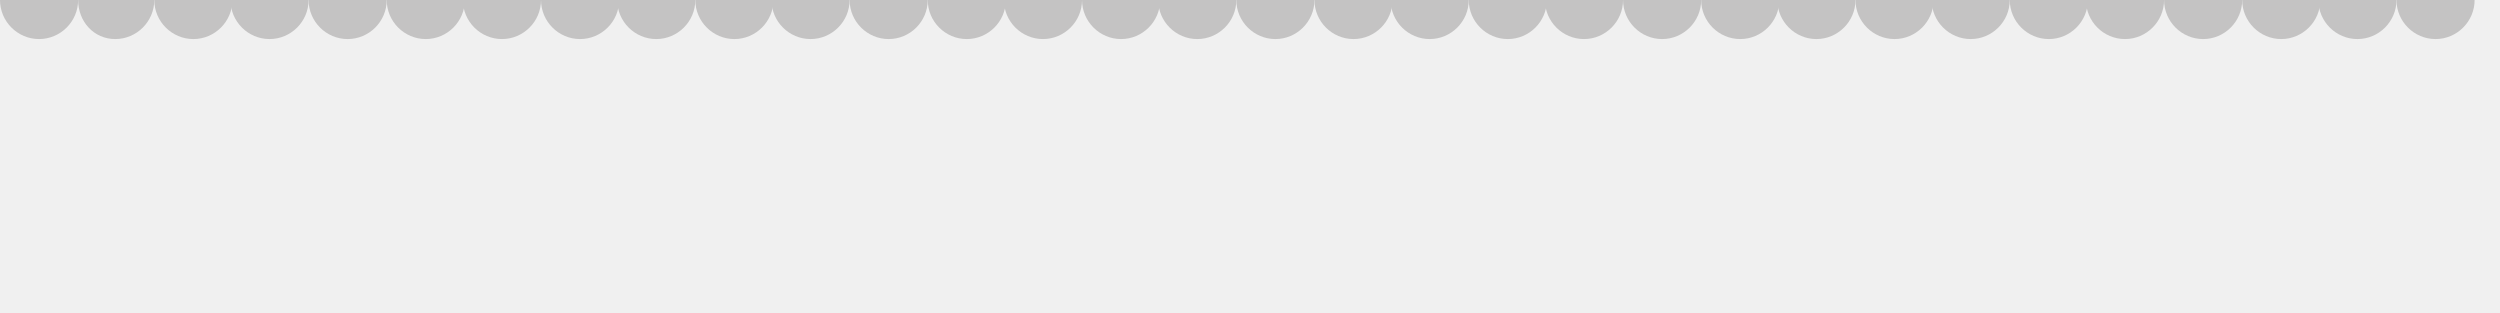
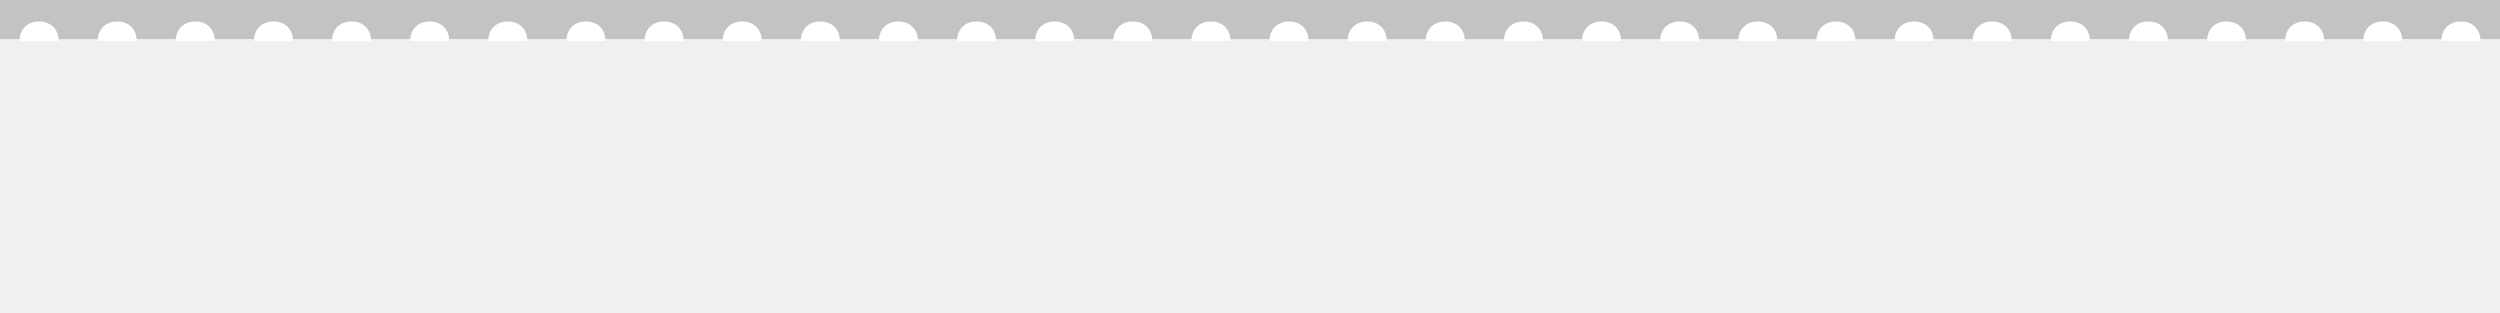
<svg xmlns="http://www.w3.org/2000/svg" version="1.1" id="图层_1" x="0px" y="0px" viewBox="0 0 128 16" style="enable-background:new 0 0 128 16;" xml:space="preserve">
  <style type="text/css">
- 	.st0{fill:#C4C3C3;}
+ 	.st0{fill:#C3C3C3;}
+ 	.st1{fill:#FFFFFF;}
+ 	.st2{display:none;}
</style>
-   <path class="st0" d="M4,0c0,1.1-0.9,2-2,2S0,1.1,0,0" />
-   <path class="st0" d="M7.9,0c0,1.1-0.9,2-2,2S4,1.1,4,0" />
-   <path class="st0" d="M11.9,0c0,1.1-0.9,2-2,2s-2-0.9-2-2" />
-   <path class="st0" d="M15.8,0c0,1.1-0.9,2-2,2s-2-0.9-2-2" />
-   <path class="st0" d="M19.8,0c0,1.1-0.9,2-2,2c-1.1,0-2-0.9-2-2" />
-   <path class="st0" d="M23.8,0c0,1.1-0.9,2-2,2s-2-0.9-2-2" />
-   <path class="st0" d="M27.7,0c0,1.1-0.9,2-2,2s-2-0.9-2-2" />
-   <path class="st0" d="M31.7,0c0,1.1-0.9,2-2,2c-1.1,0-2-0.9-2-2" />
-   <path class="st0" d="M35.6,0c0,1.1-0.9,2-2,2c-1.1,0-2-0.9-2-2" />
-   <path class="st0" d="M39.6,0c0,1.1-0.9,2-2,2c-1.1,0-2-0.9-2-2" />
-   <path class="st0" d="M43.5,0c0,1.1-0.9,2-2,2c-1.1,0-2-0.9-2-2" />
-   <path class="st0" d="M47.5,0c0,1.1-0.9,2-2,2c-1.1,0-2-0.9-2-2" />
-   <path class="st0" d="M51.5,0c0,1.1-0.9,2-2,2c-1.1,0-2-0.9-2-2" />
-   <path class="st0" d="M55.4,0c0,1.1-0.9,2-2,2c-1.1,0-2-0.9-2-2" />
-   <path class="st0" d="M59.4,0c0,1.1-0.9,2-2,2c-1.1,0-2-0.9-2-2" />
-   <path class="st0" d="M63.3,0c0,1.1-0.9,2-2,2c-1.1,0-2-0.9-2-2" />
-   <path class="st0" d="M67.3,0c0,1.1-0.9,2-2,2s-2-0.9-2-2" />
-   <path class="st0" d="M71.3,0c0,1.1-0.9,2-2,2s-2-0.9-2-2" />
-   <path class="st0" d="M75.2,0c0,1.1-0.9,2-2,2s-2-0.9-2-2" />
-   <path class="st0" d="M79.2,0c0,1.1-0.9,2-2,2s-2-0.9-2-2" />
-   <path class="st0" d="M83.1,0c0,1.1-0.9,2-2,2s-2-0.9-2-2" />
-   <path class="st0" d="M87.1,0c0,1.1-0.9,2-2,2s-2-0.9-2-2" />
-   <path class="st0" d="M91.1,0c0,1.1-0.9,2-2,2c-1.1,0-2-0.9-2-2" />
-   <path class="st0" d="M95,0c0,1.1-0.9,2-2,2c-1.1,0-2-0.9-2-2" />
-   <path class="st0" d="M99,0c0,1.1-0.9,2-2,2c-1.1,0-2-0.9-2-2" />
-   <path class="st0" d="M102.9,0c0,1.1-0.9,2-2,2c-1.1,0-2-0.9-2-2" />
-   <path class="st0" d="M106.9,0c0,1.1-0.9,2-2,2c-1.1,0-2-0.9-2-2" />
-   <path class="st0" d="M110.8,0c0,1.1-0.9,2-2,2s-2-0.9-2-2" />
-   <path class="st0" d="M114.8,0c0,1.1-0.9,2-2,2s-2-0.9-2-2" />
-   <path class="st0" d="M118.8,0c0,1.1-0.9,2-2,2s-2-0.9-2-2" />
-   <path class="st0" d="M122.7,0c0,1.1-0.9,2-2,2s-2-0.9-2-2" />
-   <path class="st0" d="M126.7,0c0,1.1-0.9,2-2,2s-2-0.9-2-2" />
+   <rect x="0" class="st0" width="128" height="2" />
+   <path class="st1" d="M1,2.1c0-0.6,0.4-1,1-1s1,0.4,1,1" />
+   <path class="st1" d="M5,2.1c0-0.6,0.4-1,1-1s1,0.4,1,1" />
+   <path class="st1" d="M9,2.1c0-0.6,0.4-1,1-1s1,0.4,1,1" />
+   <path class="st1" d="M13,2.1c0-0.6,0.4-1,1-1s1,0.4,1,1" />
+   <path class="st1" d="M17,2.1c0-0.6,0.4-1,1-1s1,0.4,1,1" />
+   <path class="st1" d="M21,2.1c0-0.6,0.4-1,1-1s1,0.4,1,1" />
+   <path class="st1" d="M25,2.1c0-0.6,0.4-1,1-1s1,0.4,1,1" />
+   <path class="st1" d="M29,2.1c0-0.6,0.4-1,1-1s1,0.4,1,1" />
+   <path class="st1" d="M33,2.1c0-0.6,0.4-1,1-1s1,0.4,1,1" />
+   <path class="st1" d="M37,2.1c0-0.6,0.4-1,1-1s1,0.4,1,1" />
+   <path class="st1" d="M41,2.1c0-0.6,0.4-1,1-1s1,0.4,1,1" />
+   <path class="st1" d="M45,2.1c0-0.6,0.4-1,1-1s1,0.4,1,1" />
+   <path class="st1" d="M49,2.1c0-0.6,0.4-1,1-1s1,0.4,1,1" />
+   <path class="st1" d="M53,2.1c0-0.6,0.4-1,1-1s1,0.4,1,1" />
+   <path class="st1" d="M57,2.1c0-0.6,0.4-1,1-1s1,0.4,1,1" />
+   <path class="st1" d="M61,2.1c0-0.6,0.4-1,1-1s1,0.4,1,1" />
+   <path class="st1" d="M65,2.1c0-0.6,0.4-1,1-1s1,0.4,1,1" />
+   <path class="st1" d="M69,2.1c0-0.6,0.4-1,1-1s1,0.4,1,1" />
+   <path class="st1" d="M73,2.1c0-0.6,0.4-1,1-1s1,0.4,1,1" />
+   <path class="st1" d="M77,2.1c0-0.6,0.4-1,1-1s1,0.4,1,1" />
+   <path class="st1" d="M81,2.1c0-0.6,0.4-1,1-1s1,0.4,1,1" />
+   <path class="st1" d="M85,2.1c0-0.6,0.4-1,1-1s1,0.4,1,1" />
+   <path class="st1" d="M89,2.1c0-0.6,0.4-1,1-1s1,0.4,1,1" />
+   <path class="st1" d="M93,2.1c0-0.6,0.4-1,1-1s1,0.4,1,1" />
+   <path class="st1" d="M97,2.1c0-0.6,0.4-1,1-1s1,0.4,1,1" />
+   <path class="st1" d="M101,2.1c0-0.6,0.4-1,1-1s1,0.4,1,1" />
+   <path class="st1" d="M105,2.1c0-0.6,0.4-1,1-1s1,0.4,1,1" />
+   <path class="st1" d="M109,2.1c0-0.6,0.4-1,1-1s1,0.4,1,1" />
+   <path class="st1" d="M113,2.1c0-0.6,0.4-1,1-1s1,0.4,1,1" />
+   <path class="st1" d="M117,2.1c0-0.6,0.4-1,1-1s1,0.4,1,1" />
+   <path class="st1" d="M121,2.1c0-0.6,0.4-1,1-1s1,0.4,1,1" />
+   <path class="st1" d="M125,2.1c0-0.6,0.4-1,1-1s1,0.4,1,1" />
+   <g id="图层_2" class="st2">
+ </g>
</svg>
